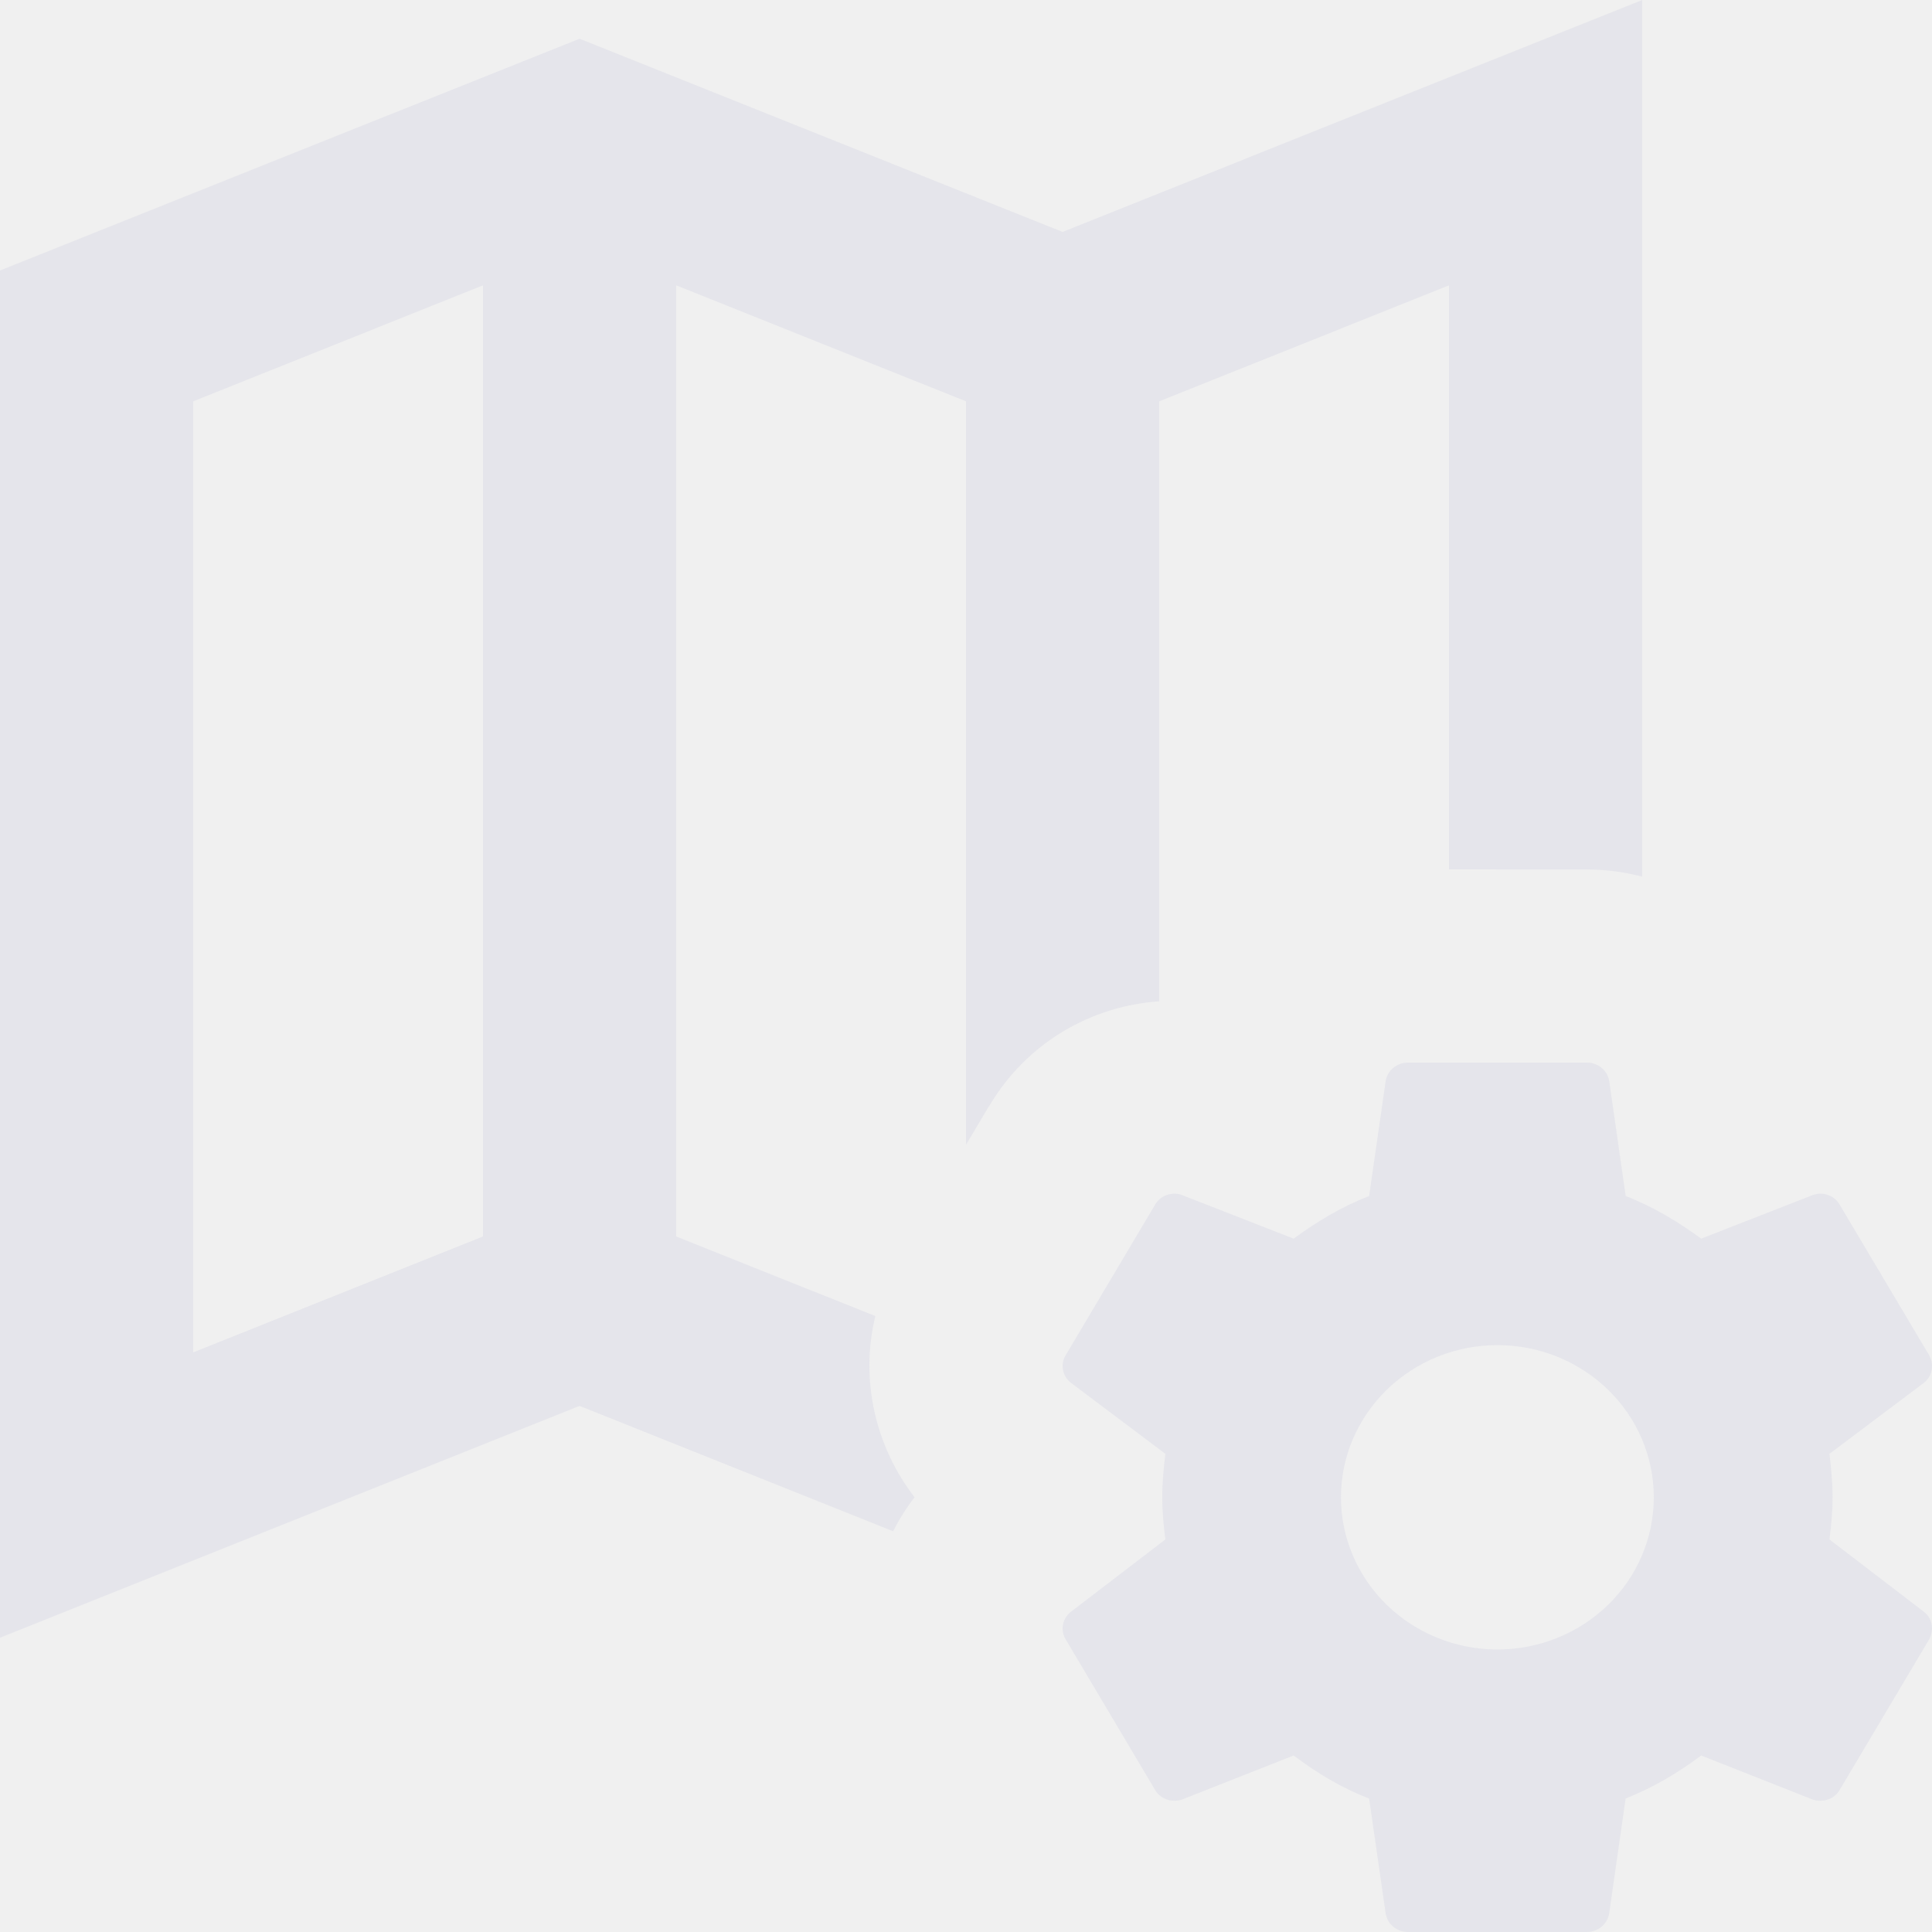
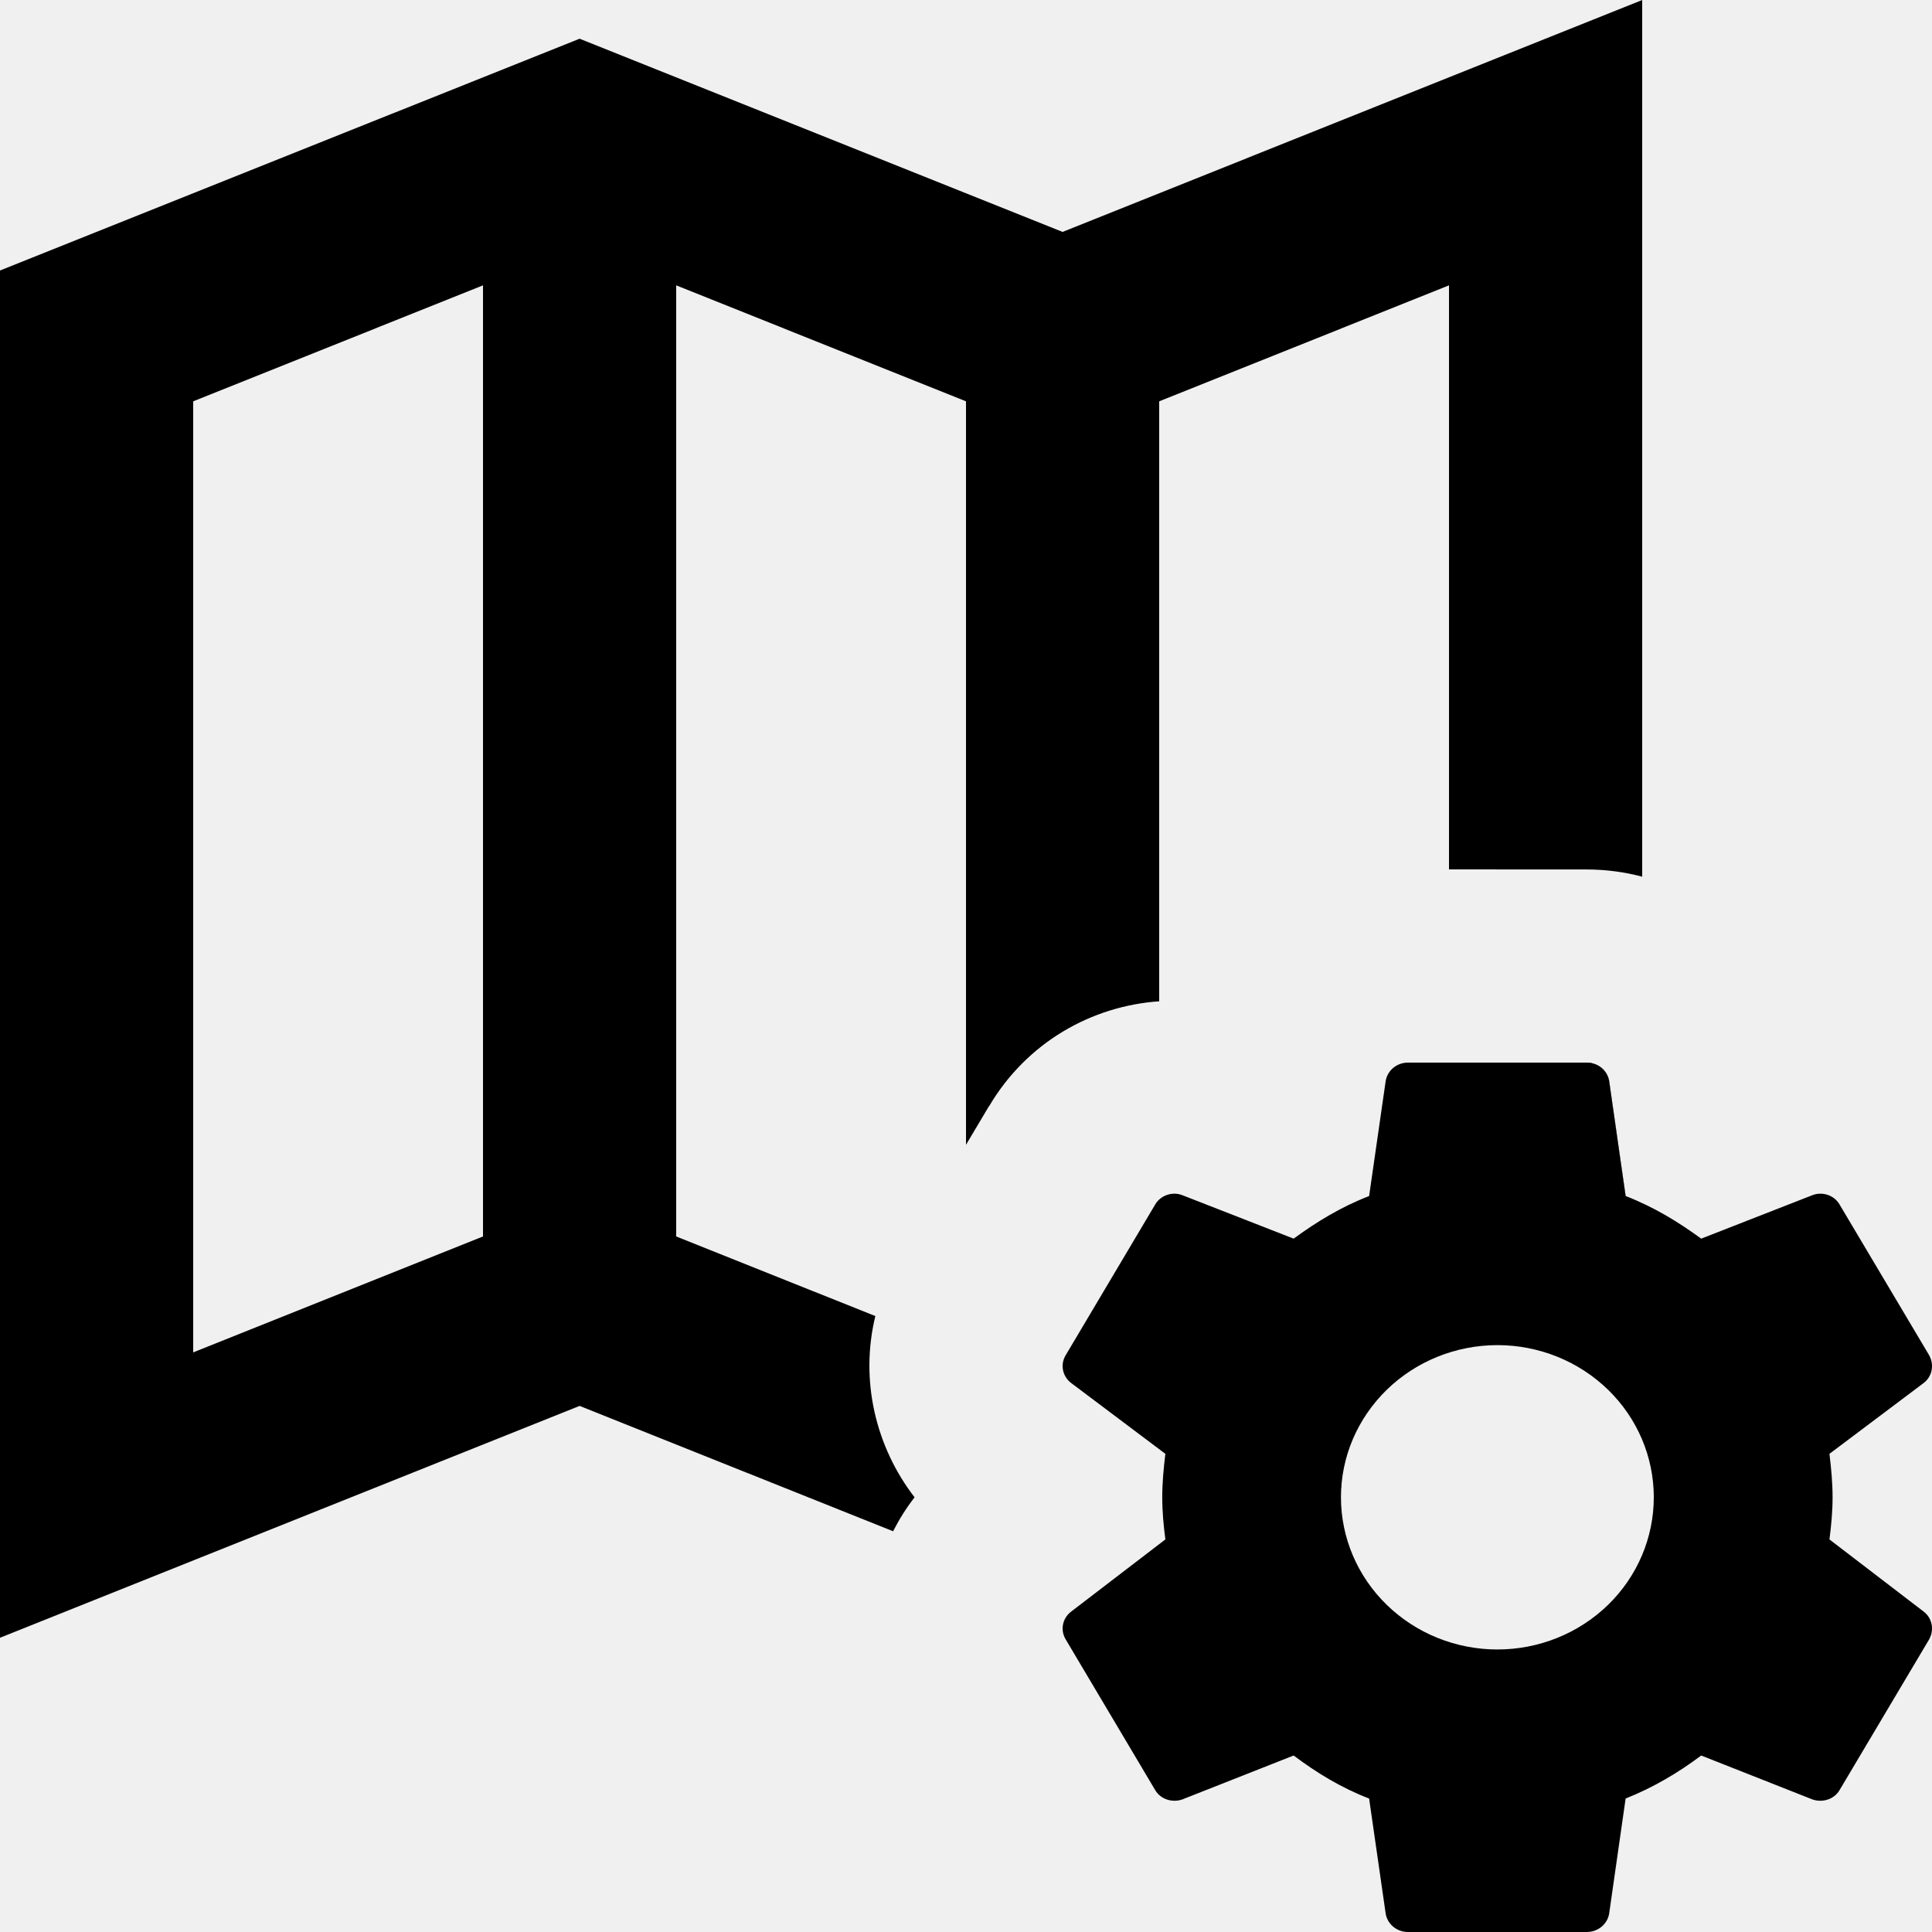
<svg xmlns="http://www.w3.org/2000/svg" width="26" height="26" viewBox="0 0 26 26" fill="none">
  <g id="Icons (actions)/ParamÃ¨tres navires" clip-path="url(#clip0_2139_263)">
    <g id="Vector">
-       <path d="M20.151 22.198C19.593 22.198 19.058 21.982 18.663 21.598C18.268 21.214 18.046 20.693 18.046 20.15C18.046 19.607 18.268 19.086 18.663 18.702C19.058 18.318 19.593 18.102 20.151 18.102C20.71 18.102 21.245 18.318 21.64 18.702C22.035 19.086 22.256 19.607 22.256 20.15C22.256 20.693 22.035 21.214 21.64 21.598C21.245 21.982 20.71 22.198 20.151 22.198ZM24.62 20.717C24.644 20.53 24.662 20.343 24.662 20.15C24.662 19.957 24.644 19.764 24.62 19.565L25.889 18.611C26.003 18.524 26.033 18.366 25.961 18.237L24.758 16.213C24.686 16.084 24.524 16.032 24.391 16.084L22.894 16.669C22.581 16.441 22.256 16.242 21.877 16.096L21.655 14.546C21.643 14.477 21.606 14.414 21.551 14.369C21.496 14.324 21.426 14.3 21.354 14.3H18.948C18.798 14.3 18.672 14.405 18.648 14.546L18.425 16.096C18.046 16.242 17.722 16.441 17.409 16.669L15.911 16.084C15.779 16.032 15.617 16.084 15.544 16.213L14.342 18.237C14.264 18.366 14.3 18.524 14.414 18.611L15.683 19.565C15.659 19.764 15.641 19.957 15.641 20.15C15.641 20.343 15.659 20.53 15.683 20.717L14.414 21.689C14.3 21.776 14.264 21.934 14.342 22.063L15.544 24.087C15.617 24.216 15.779 24.263 15.911 24.216L17.409 23.625C17.722 23.859 18.046 24.058 18.425 24.204L18.648 25.754C18.672 25.895 18.798 26 18.948 26H21.354C21.505 26 21.631 25.895 21.655 25.754L21.877 24.204C22.256 24.052 22.581 23.859 22.894 23.625L24.391 24.216C24.524 24.263 24.686 24.216 24.758 24.087L25.961 22.063C26.033 21.934 26.003 21.776 25.889 21.689L24.62 20.717Z" fill="#E5E5EB" />
-       <path fill-rule="evenodd" clip-rule="evenodd" d="M22.1 11.798C21.858 11.734 21.607 11.701 21.355 11.701L19.5 11.7V3.84L15.6 5.401V13.475C14.691 13.538 13.82 14.026 13.312 14.885H13.31L13 15.406V5.401L9.1 3.84V16.64L11.78 17.711C11.569 18.578 11.786 19.474 12.308 20.15C12.197 20.293 12.101 20.446 12.019 20.607L7.8 18.92L0 22.04V3.64L7.8 0.521L14.3 3.121L22.1 0V11.798ZM2.6 5.401V18.2L6.5 16.64V3.84L2.6 5.401Z" fill="#E5E5EB" />
-       <path d="M18.053 20.018L18.05 20.019C18.051 20.003 18.054 19.986 18.055 19.97C18.054 19.986 18.054 20.002 18.053 20.018Z" fill="#E5E5EB" />
-       <path d="M20.15 18.102C19.592 18.103 19.057 18.319 18.663 18.702C18.47 18.89 18.319 19.11 18.214 19.349C18.318 19.11 18.468 18.89 18.661 18.703C19.055 18.319 19.592 18.102 20.15 18.102Z" fill="#E5E5EB" />
-       <path d="M21.354 14.3L21.459 14.318C21.492 14.329 21.523 14.347 21.551 14.369C21.606 14.414 21.643 14.477 21.655 14.546L21.877 16.096C21.954 16.125 22.028 16.159 22.1 16.193C22.027 16.159 21.953 16.126 21.875 16.096L21.653 14.546C21.641 14.478 21.604 14.415 21.549 14.37C21.494 14.325 21.424 14.3 21.352 14.3L21.354 14.3Z" fill="#E5E5EB" />
+       <path d="M20.151 22.198C19.593 22.198 19.058 21.982 18.663 21.598C18.268 21.214 18.046 20.693 18.046 20.15C18.046 19.607 18.268 19.086 18.663 18.702C19.058 18.318 19.593 18.102 20.151 18.102C20.71 18.102 21.245 18.318 21.64 18.702C22.035 19.086 22.256 19.607 22.256 20.15C22.256 20.693 22.035 21.214 21.64 21.598C21.245 21.982 20.71 22.198 20.151 22.198ZM24.62 20.717C24.644 20.53 24.662 20.343 24.662 20.15C24.662 19.957 24.644 19.764 24.62 19.565L25.889 18.611C26.003 18.524 26.033 18.366 25.961 18.237L24.758 16.213C24.686 16.084 24.524 16.032 24.391 16.084L22.894 16.669C22.581 16.441 22.256 16.242 21.877 16.096L21.655 14.546C21.643 14.477 21.606 14.414 21.551 14.369C21.496 14.324 21.426 14.3 21.354 14.3H18.948C18.798 14.3 18.672 14.405 18.648 14.546L18.425 16.096C18.046 16.242 17.722 16.441 17.409 16.669L15.911 16.084C15.779 16.032 15.617 16.084 15.544 16.213L14.342 18.237C14.264 18.366 14.3 18.524 14.414 18.611L15.683 19.565C15.659 19.764 15.641 19.957 15.641 20.15C15.641 20.343 15.659 20.53 15.683 20.717L14.414 21.689C14.3 21.776 14.264 21.934 14.342 22.063L15.544 24.087C15.617 24.216 15.779 24.263 15.911 24.216L17.409 23.625C17.722 23.859 18.046 24.058 18.425 24.204L18.648 25.754C18.672 25.895 18.798 26 18.948 26H21.354C21.505 26 21.631 25.895 21.655 25.754L21.877 24.204C22.256 24.052 22.581 23.859 22.894 23.625L24.391 24.216C24.524 24.263 24.686 24.216 24.758 24.087L25.961 22.063C26.033 21.934 26.003 21.776 25.889 21.689L24.62 20.717Z" fill="currentColor" />
+       <path fill-rule="evenodd" clip-rule="evenodd" d="M22.1 11.798C21.858 11.734 21.607 11.701 21.355 11.701L19.5 11.7V3.84L15.6 5.401V13.475C14.691 13.538 13.82 14.026 13.312 14.885H13.31L13 15.406V5.401L9.1 3.84V16.64L11.78 17.711C11.569 18.578 11.786 19.474 12.308 20.15C12.197 20.293 12.101 20.446 12.019 20.607L7.8 18.92L0 22.04V3.64L7.8 0.521L14.3 3.121L22.1 0V11.798ZM2.6 5.401V18.2L6.5 16.64V3.84L2.6 5.401Z" fill="currentColor" />
+       <path d="M18.053 20.018L18.05 20.019C18.051 20.003 18.054 19.986 18.055 19.97C18.054 19.986 18.054 20.002 18.053 20.018Z" fill="currentColor" />
+       <path d="M20.15 18.102C19.592 18.103 19.057 18.319 18.663 18.702C18.47 18.89 18.319 19.11 18.214 19.349C18.318 19.11 18.468 18.89 18.661 18.703C19.055 18.319 19.592 18.102 20.15 18.102Z" fill="currentColor" />
+       <path d="M21.354 14.3L21.459 14.318C21.492 14.329 21.523 14.347 21.551 14.369C21.606 14.414 21.643 14.477 21.655 14.546L21.877 16.096C21.954 16.125 22.028 16.159 22.1 16.193C22.027 16.159 21.953 16.126 21.875 16.096L21.653 14.546C21.641 14.478 21.604 14.415 21.549 14.37C21.494 14.325 21.424 14.3 21.352 14.3L21.354 14.3Z" fill="currentColor" />
    </g>
  </g>
  <defs>
    <clipPath id="clip0_2139_263">
      <rect width="26" height="26" fill="white" />
    </clipPath>
  </defs>
</svg>
